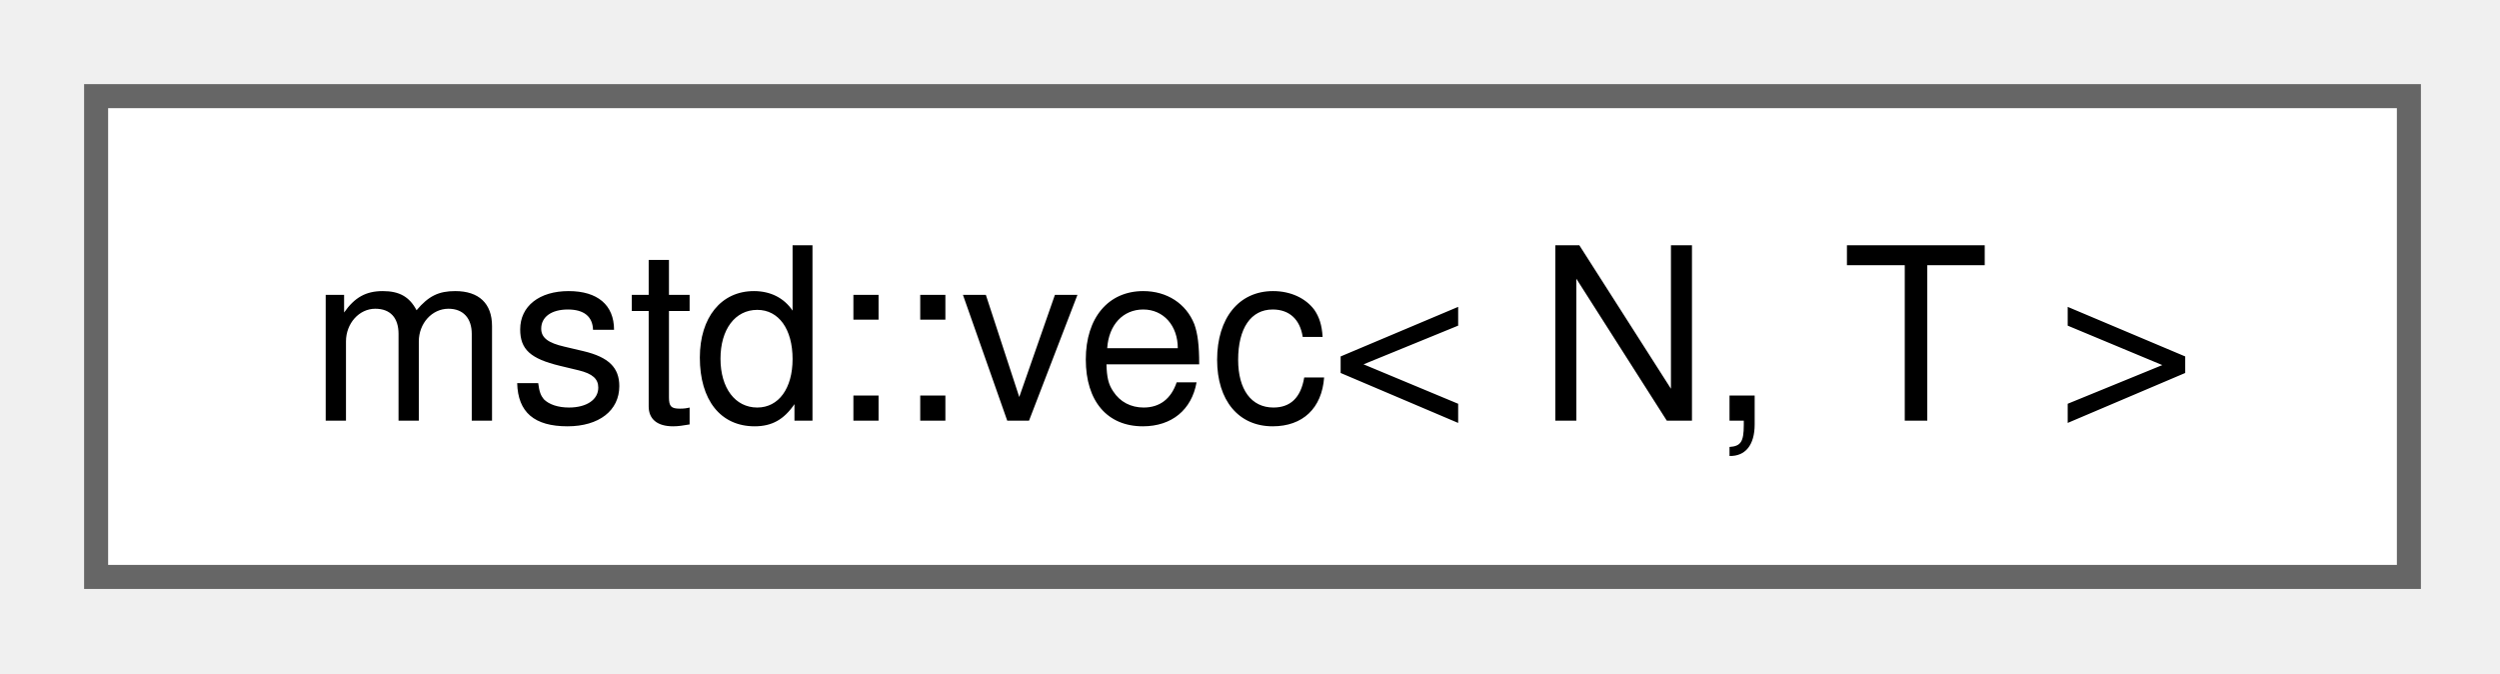
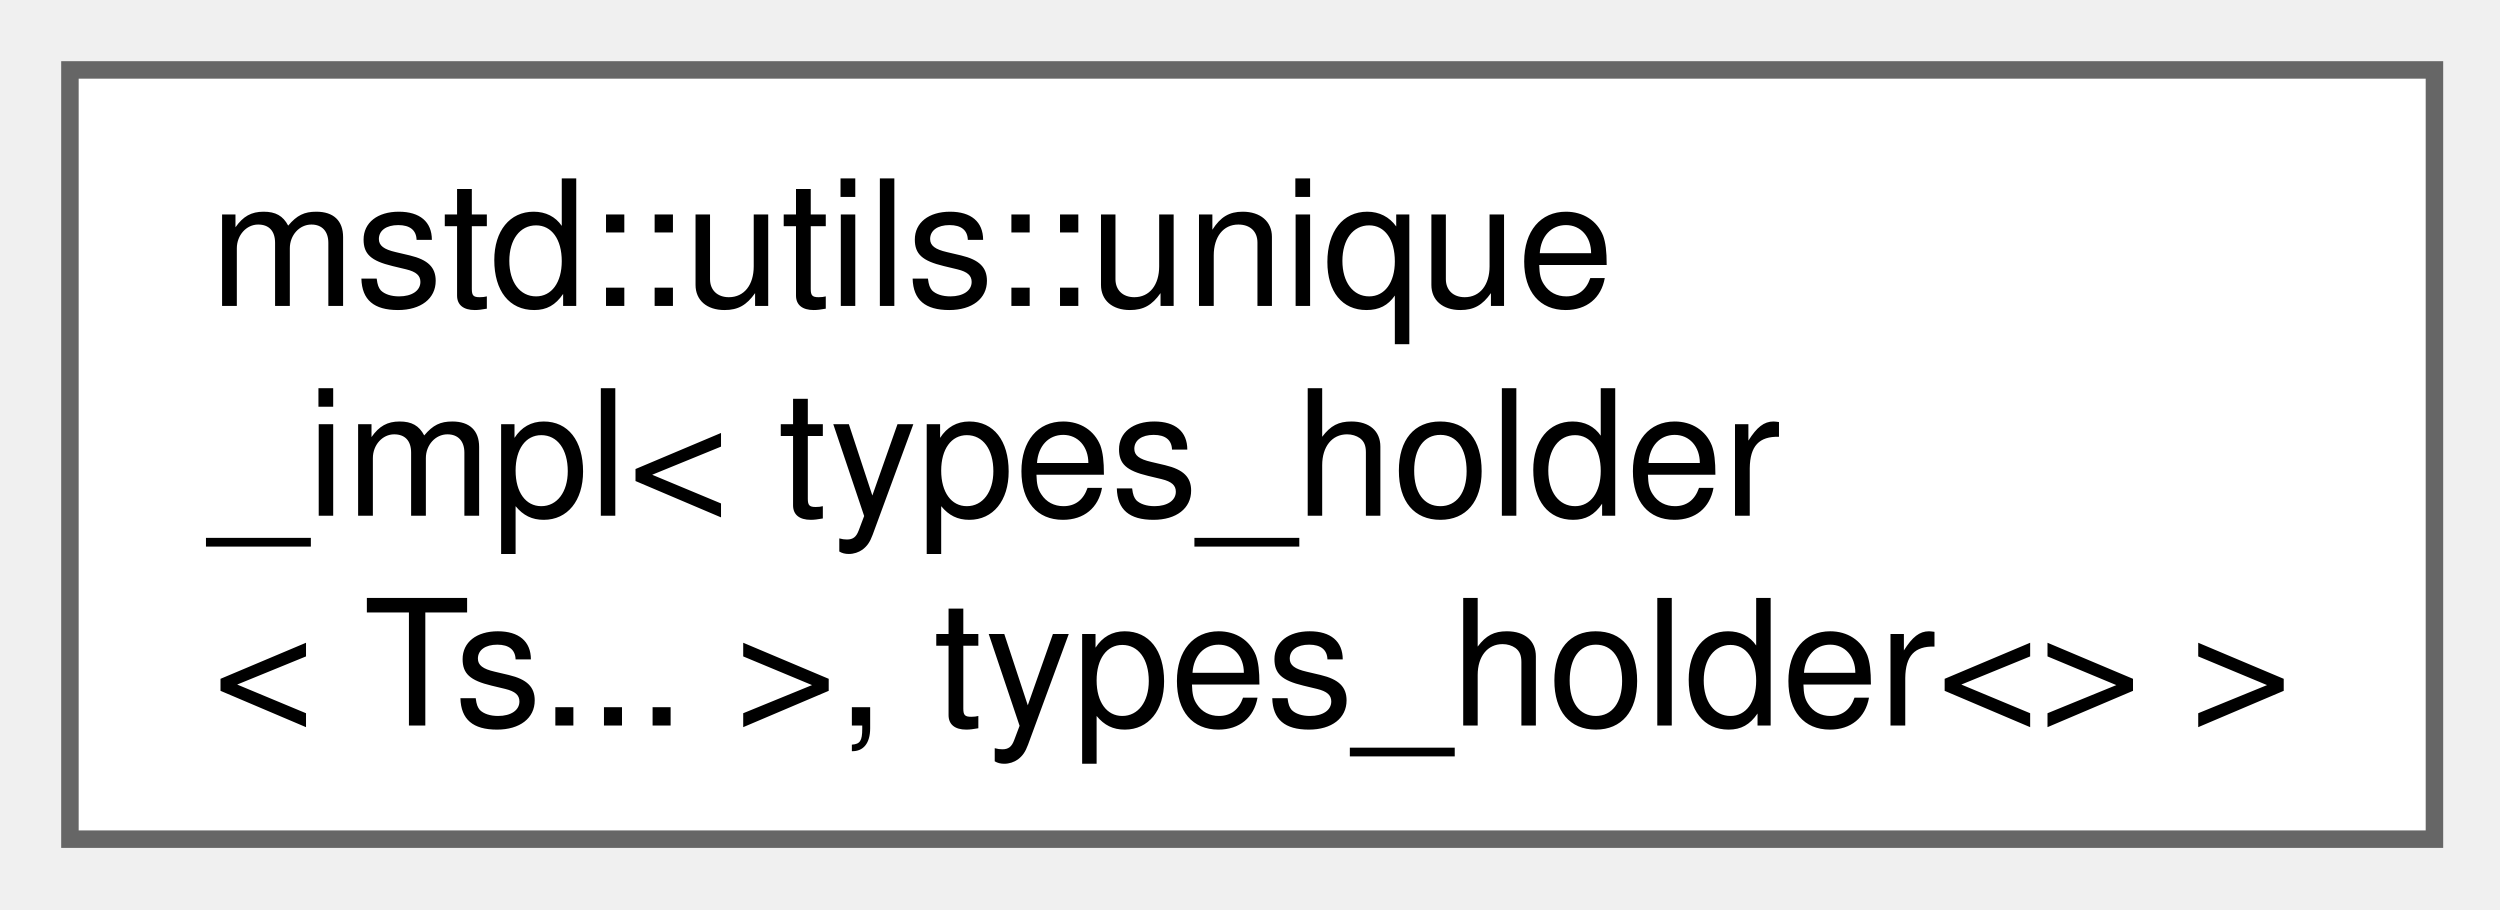
- <svg xmlns="http://www.w3.org/2000/svg" xmlns:xlink="http://www.w3.org/1999/xlink" width="104pt" height="28pt" viewBox="0.00 0.00 104.00 28.00">
-   <g id="graph0" class="graph" transform="scale(1 1) rotate(0) translate(4 24)">
+ <svg xmlns="http://www.w3.org/2000/svg" xmlns:xlink="http://www.w3.org/1999/xlink" width="143pt" height="52pt" viewBox="0.00 0.00 143.00 52.00">
+   <g id="graph0" class="graph" transform="scale(1 1) rotate(0) translate(4 48)">
    <g id="Node000000" class="node">
      <g id="a_Node000000">
-         <a xlink:href="d0/dae/classmstd_1_1vec.html" target="_top" xlink:title=" ">
-           <polygon fill="white" stroke="#666666" points="96.25,-20 0,-20 0,0 96.25,0 96.25,-20" />
-           <text xml:space="preserve" text-anchor="middle" x="48.12" y="-6.5" font-family="Helvetica,sans-Serif" font-size="10.00">mstd::vec&lt; N, T &gt;</text>
+         <a xlink:href="de/d66/structmstd_1_1utils_1_1unique__impl_3_01types__holder_3_01_ts_8_8_8_01_4_00_01types__holder_3_4_01_4.html" target="_top" xlink:title=" ">
+           <polygon fill="white" stroke="#666666" points="135.25,-44 0,-44 0,0 135.25,0 135.25,-44" />
+           <text xml:space="preserve" text-anchor="start" x="8" y="-30.5" font-family="Helvetica,sans-Serif" font-size="10.00">mstd::utils::unique</text>
+           <text xml:space="preserve" text-anchor="start" x="8" y="-18.5" font-family="Helvetica,sans-Serif" font-size="10.00">_impl&lt; types_holder</text>
+           <text xml:space="preserve" text-anchor="middle" x="67.62" y="-6.5" font-family="Helvetica,sans-Serif" font-size="10.00">&lt; Ts... &gt;, types_holder&lt;&gt; &gt;</text>
        </a>
      </g>
    </g>
  </g>
</svg>
